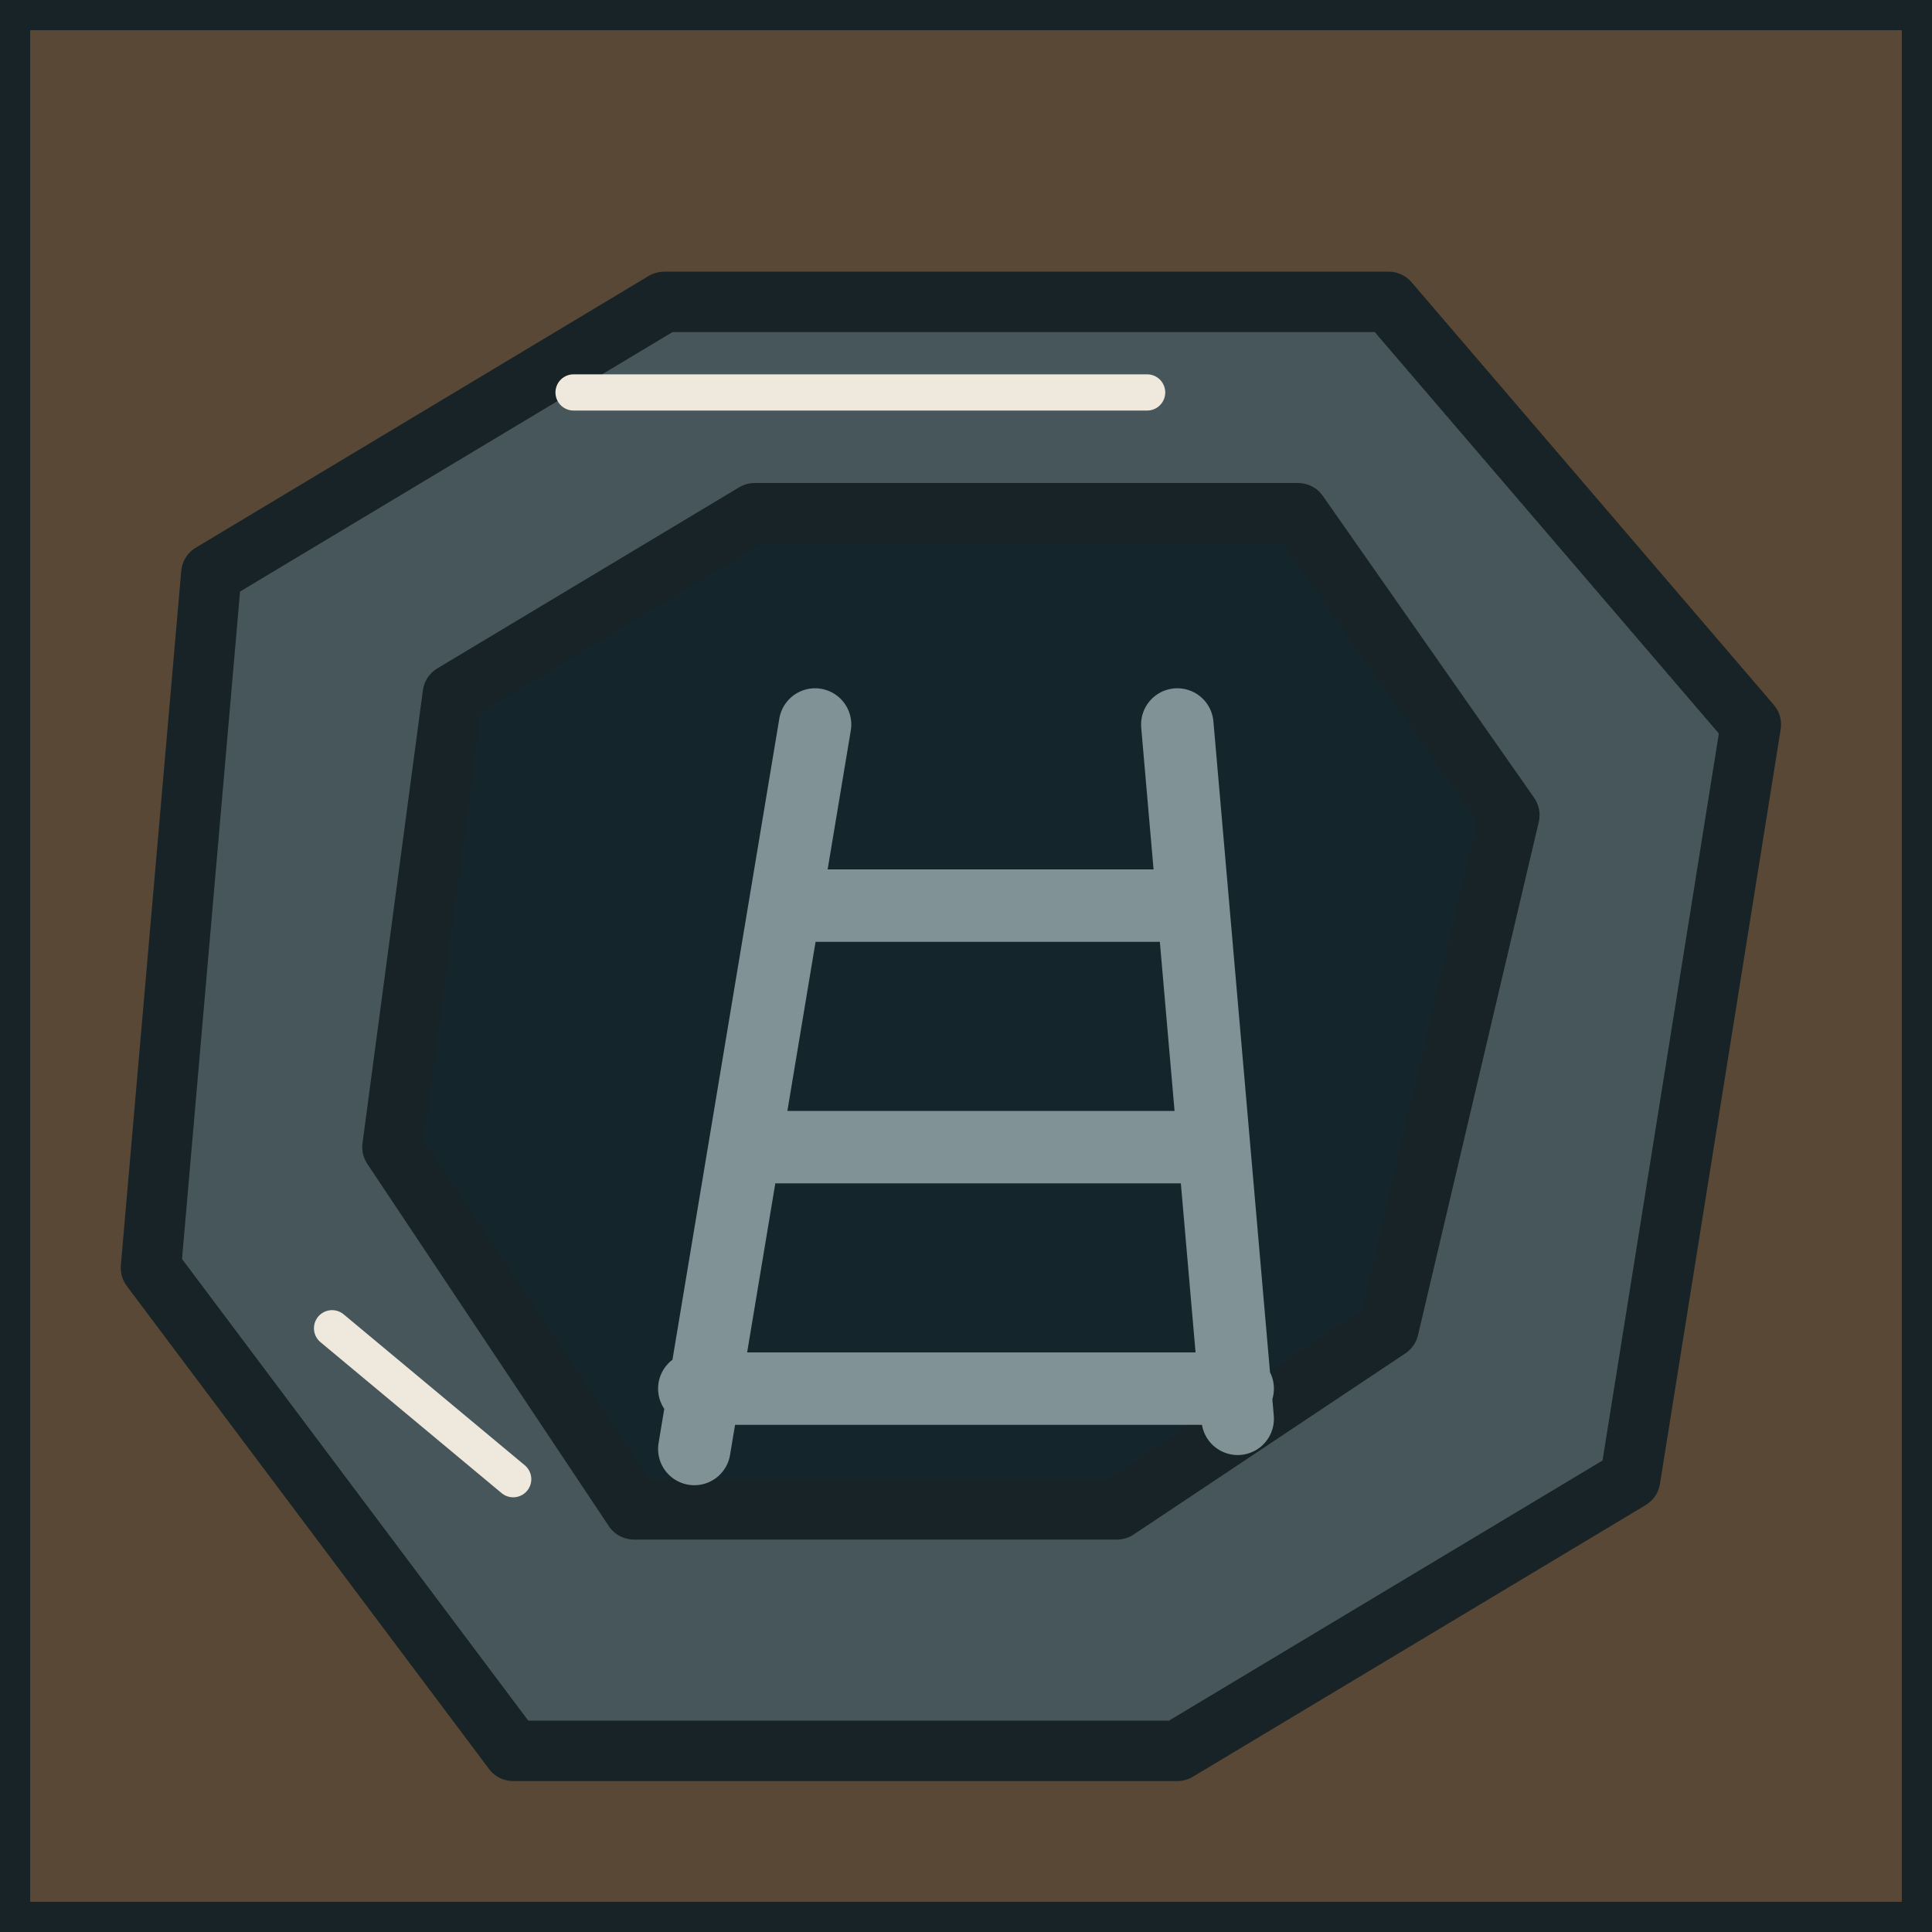
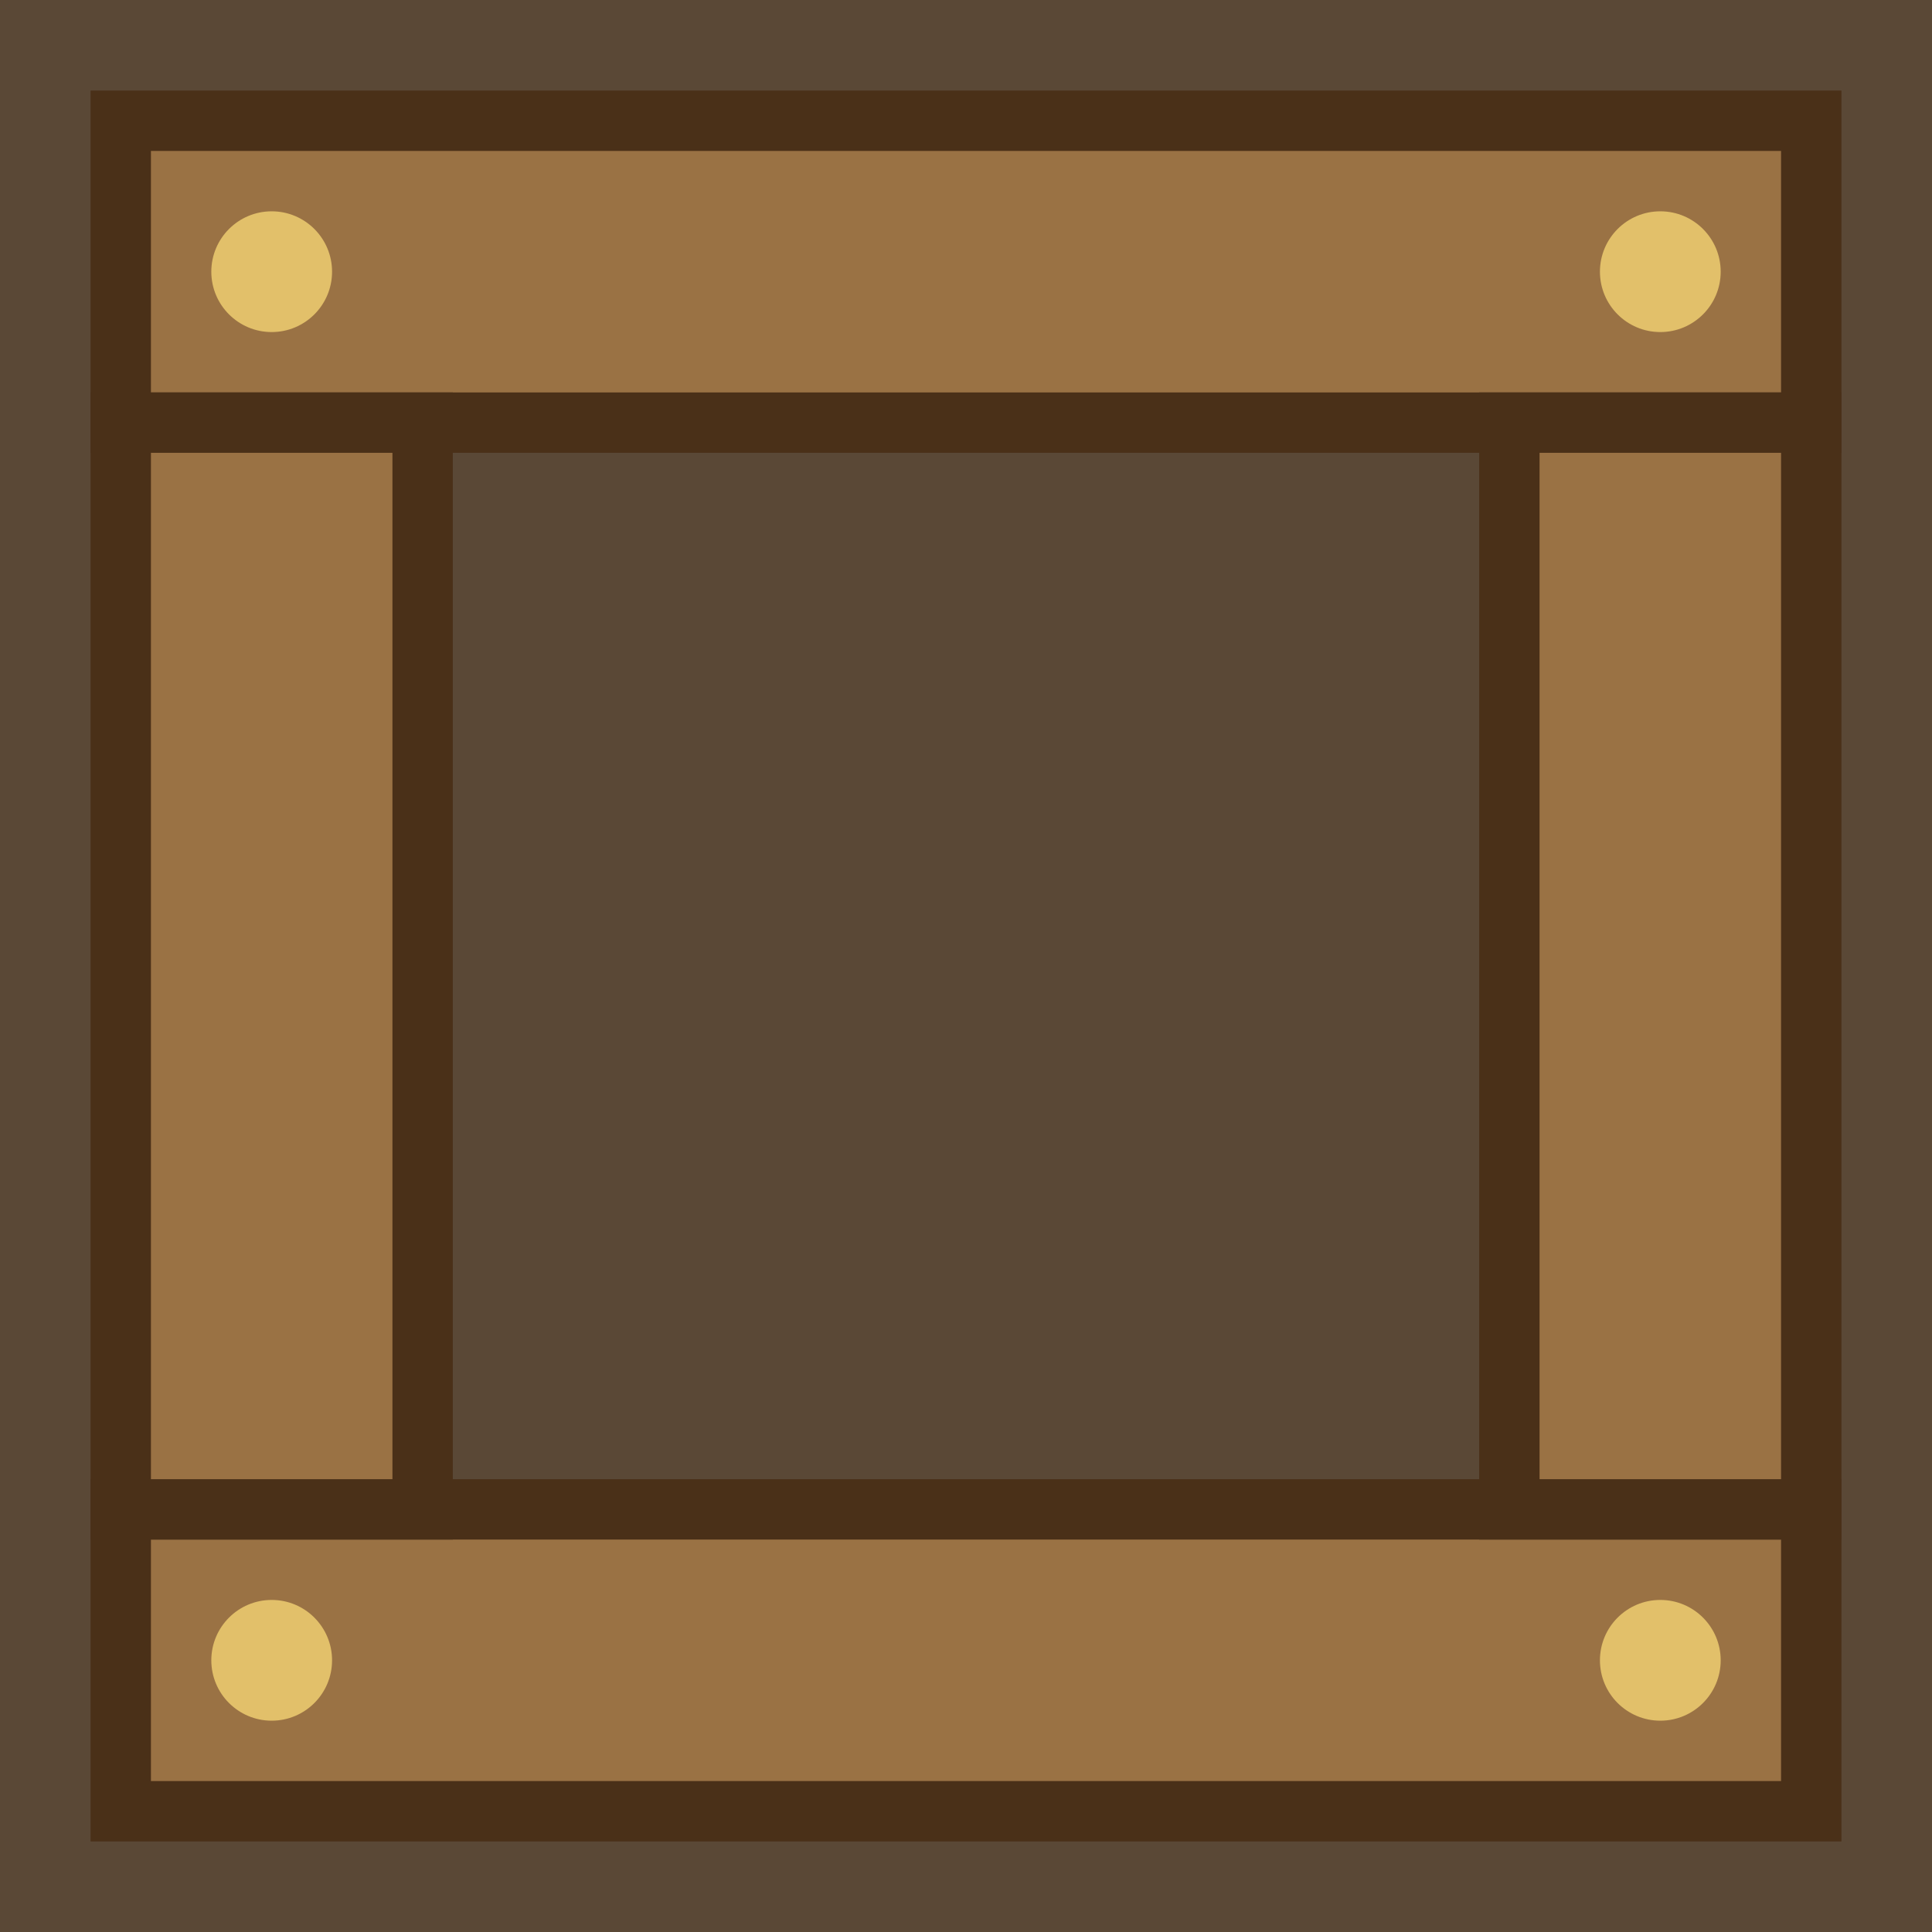
<svg xmlns="http://www.w3.org/2000/svg" width="64" height="64" viewBox="0 0 64 64">
-   <g stroke-linejoin="round" stroke-linecap="round">
-     <rect x="0" y="0" width="64" height="64" rx="0" fill="#5a4836" stroke="#172326" stroke-width="2" />
-     <path d="M7 19L22 10H46L58 24L54 49L39 58H17L5 42Z" fill="#46565b" stroke="#172326" stroke-width="2" />
-     <path d="M15 23L25 17H43L50 27L46 44L37 50H21L13 38Z" fill="#14262c" stroke="#172326" stroke-width="2" />
-     <path d="M27 24L23 48M39 24L41 47M26 30H39M25 38H40M23 46H41" fill="none" stroke="#809295" stroke-width="2.4" />
-     <path d="M19 13H38M11 44L17 49" fill="none" stroke="#eee9dc" stroke-width="1.2" />
+   <rect width="64" height="64" fill="#5a4836" />
+   <g fill="#9a7244" stroke="#4a3018" stroke-width="2">
+     <path d="M4 4h56v10H4z" />
+     <path d="M4 50h56v10H4z" />
+     <path d="M4 14h10v36H4z" />
+     <path d="M50 14h10v36H50z" />
+   </g>
+   <g fill="#e2c06a">
+     <circle cx="9" cy="9" r="2" />
+     <circle cx="55" cy="9" r="2" />
+     <circle cx="9" cy="55" r="2" />
+     <circle cx="55" cy="55" r="2" />
  </g>
</svg>
